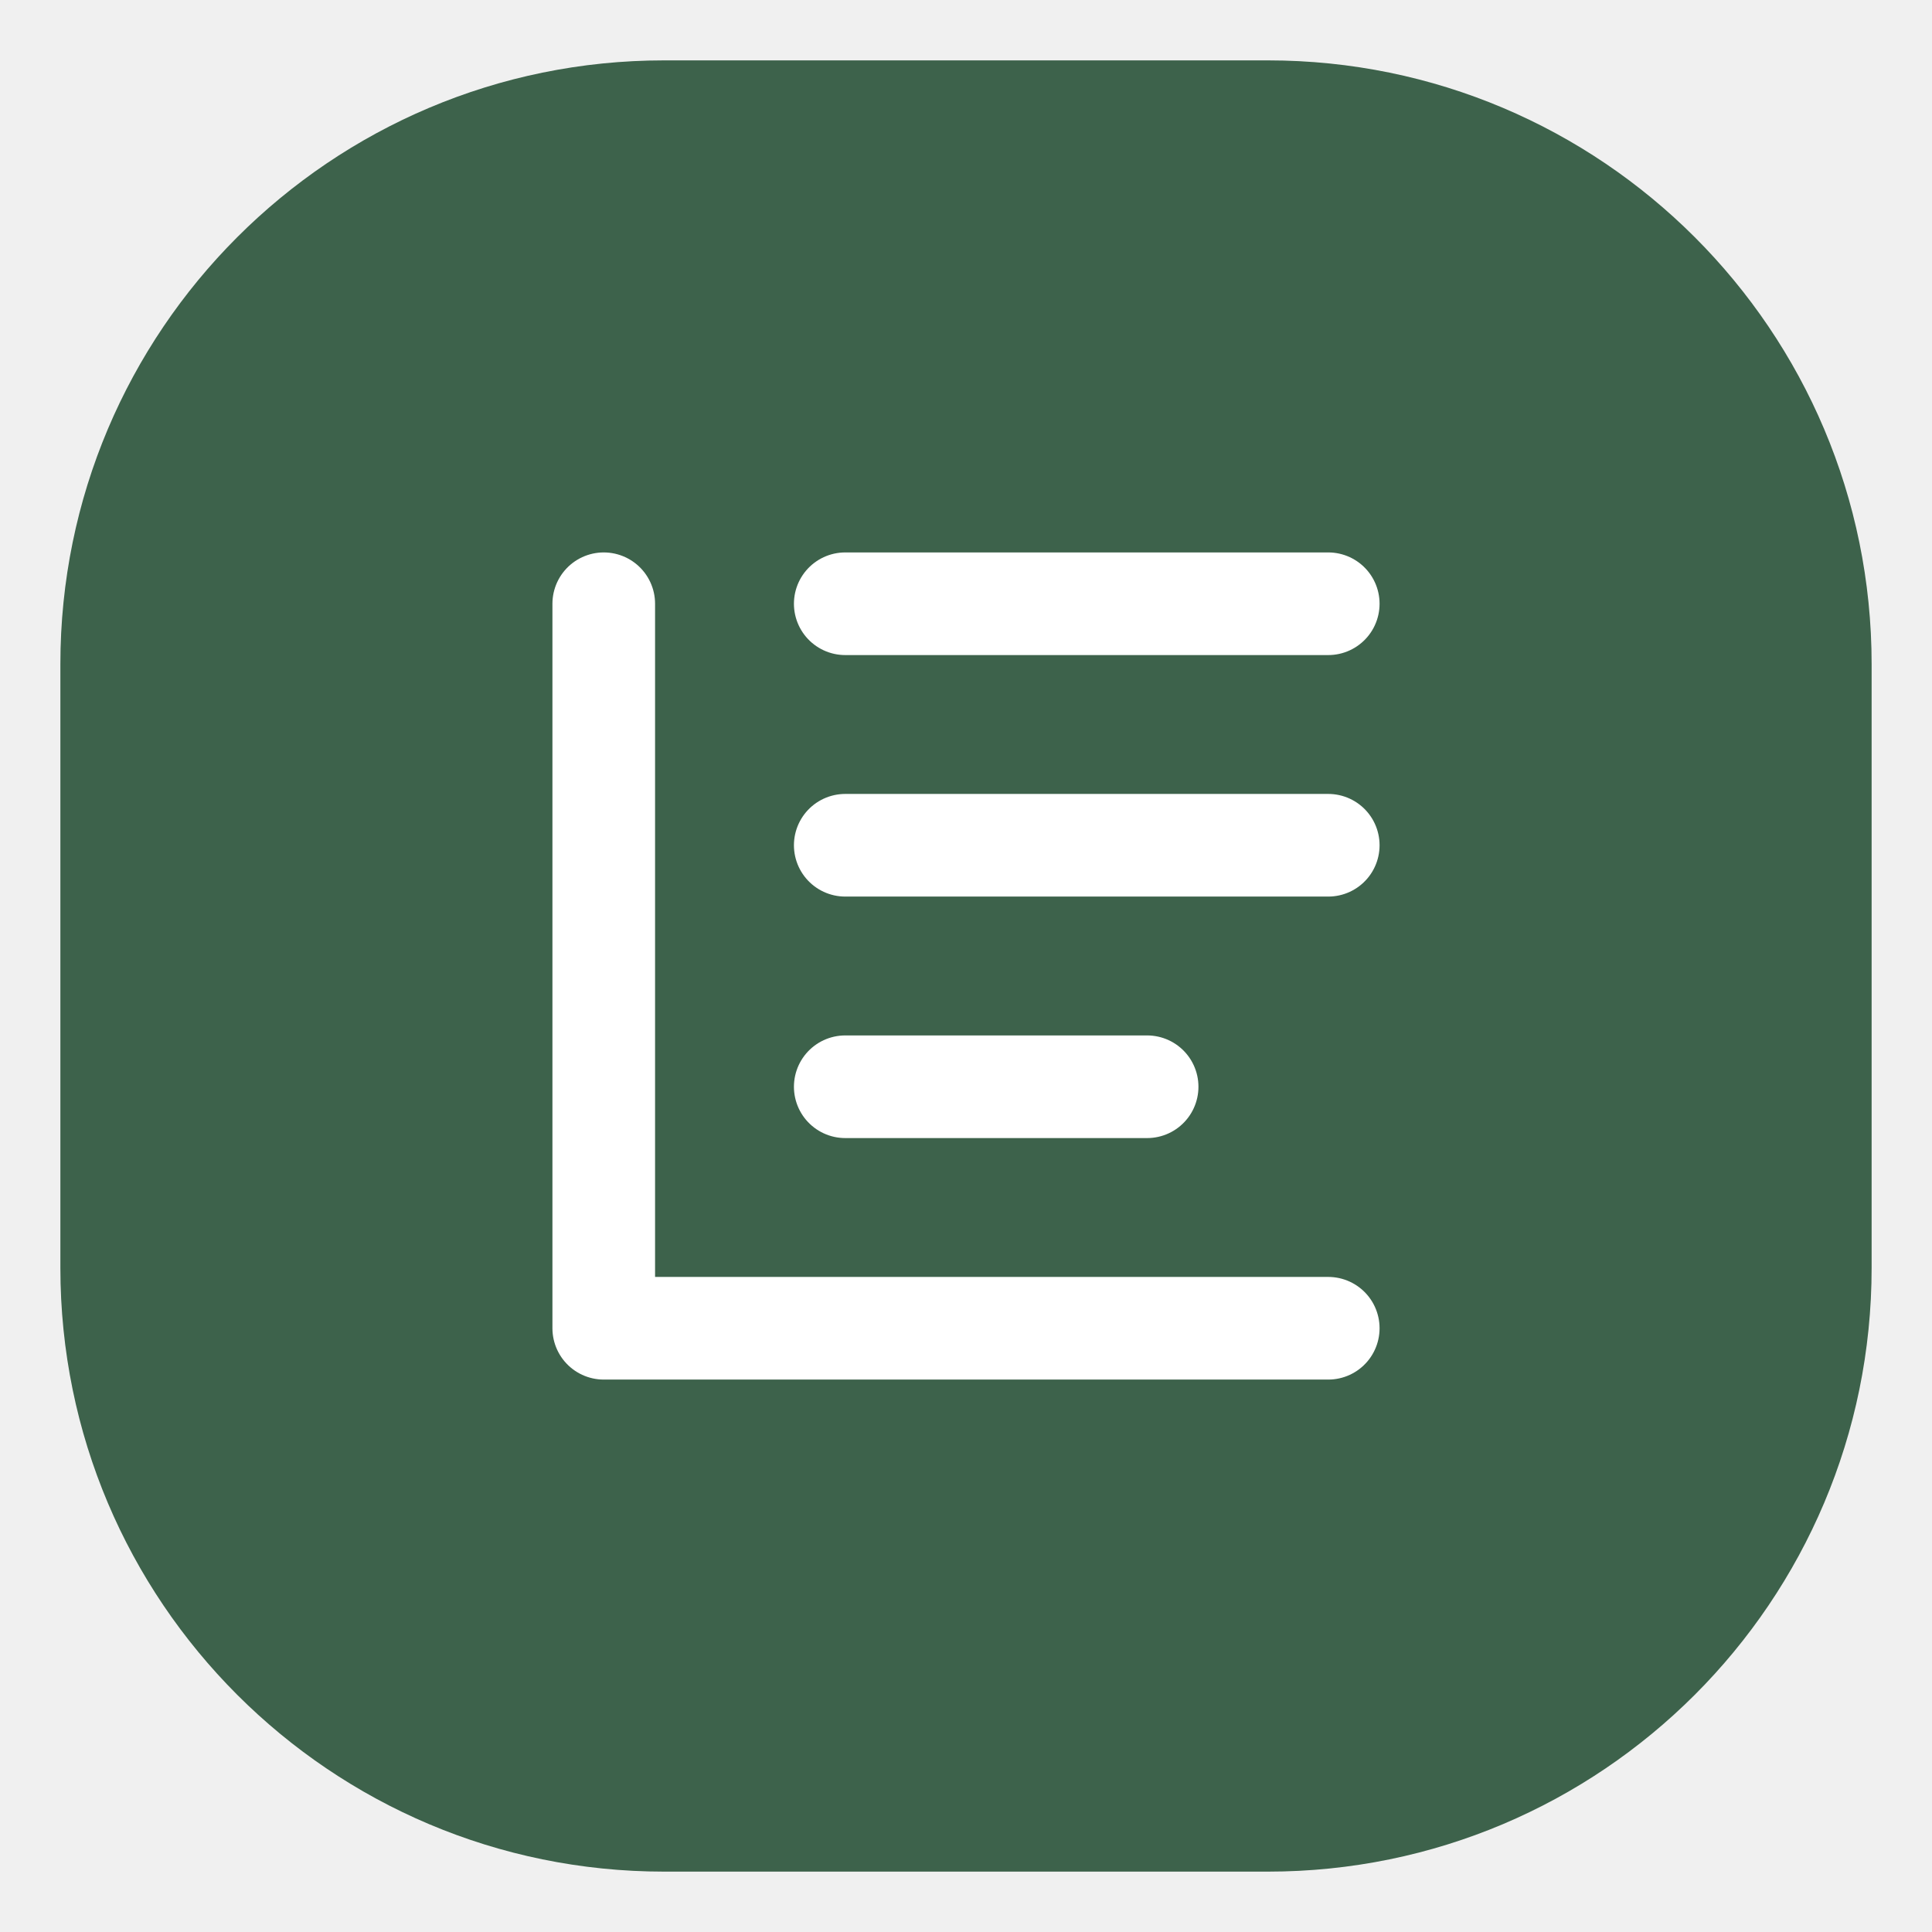
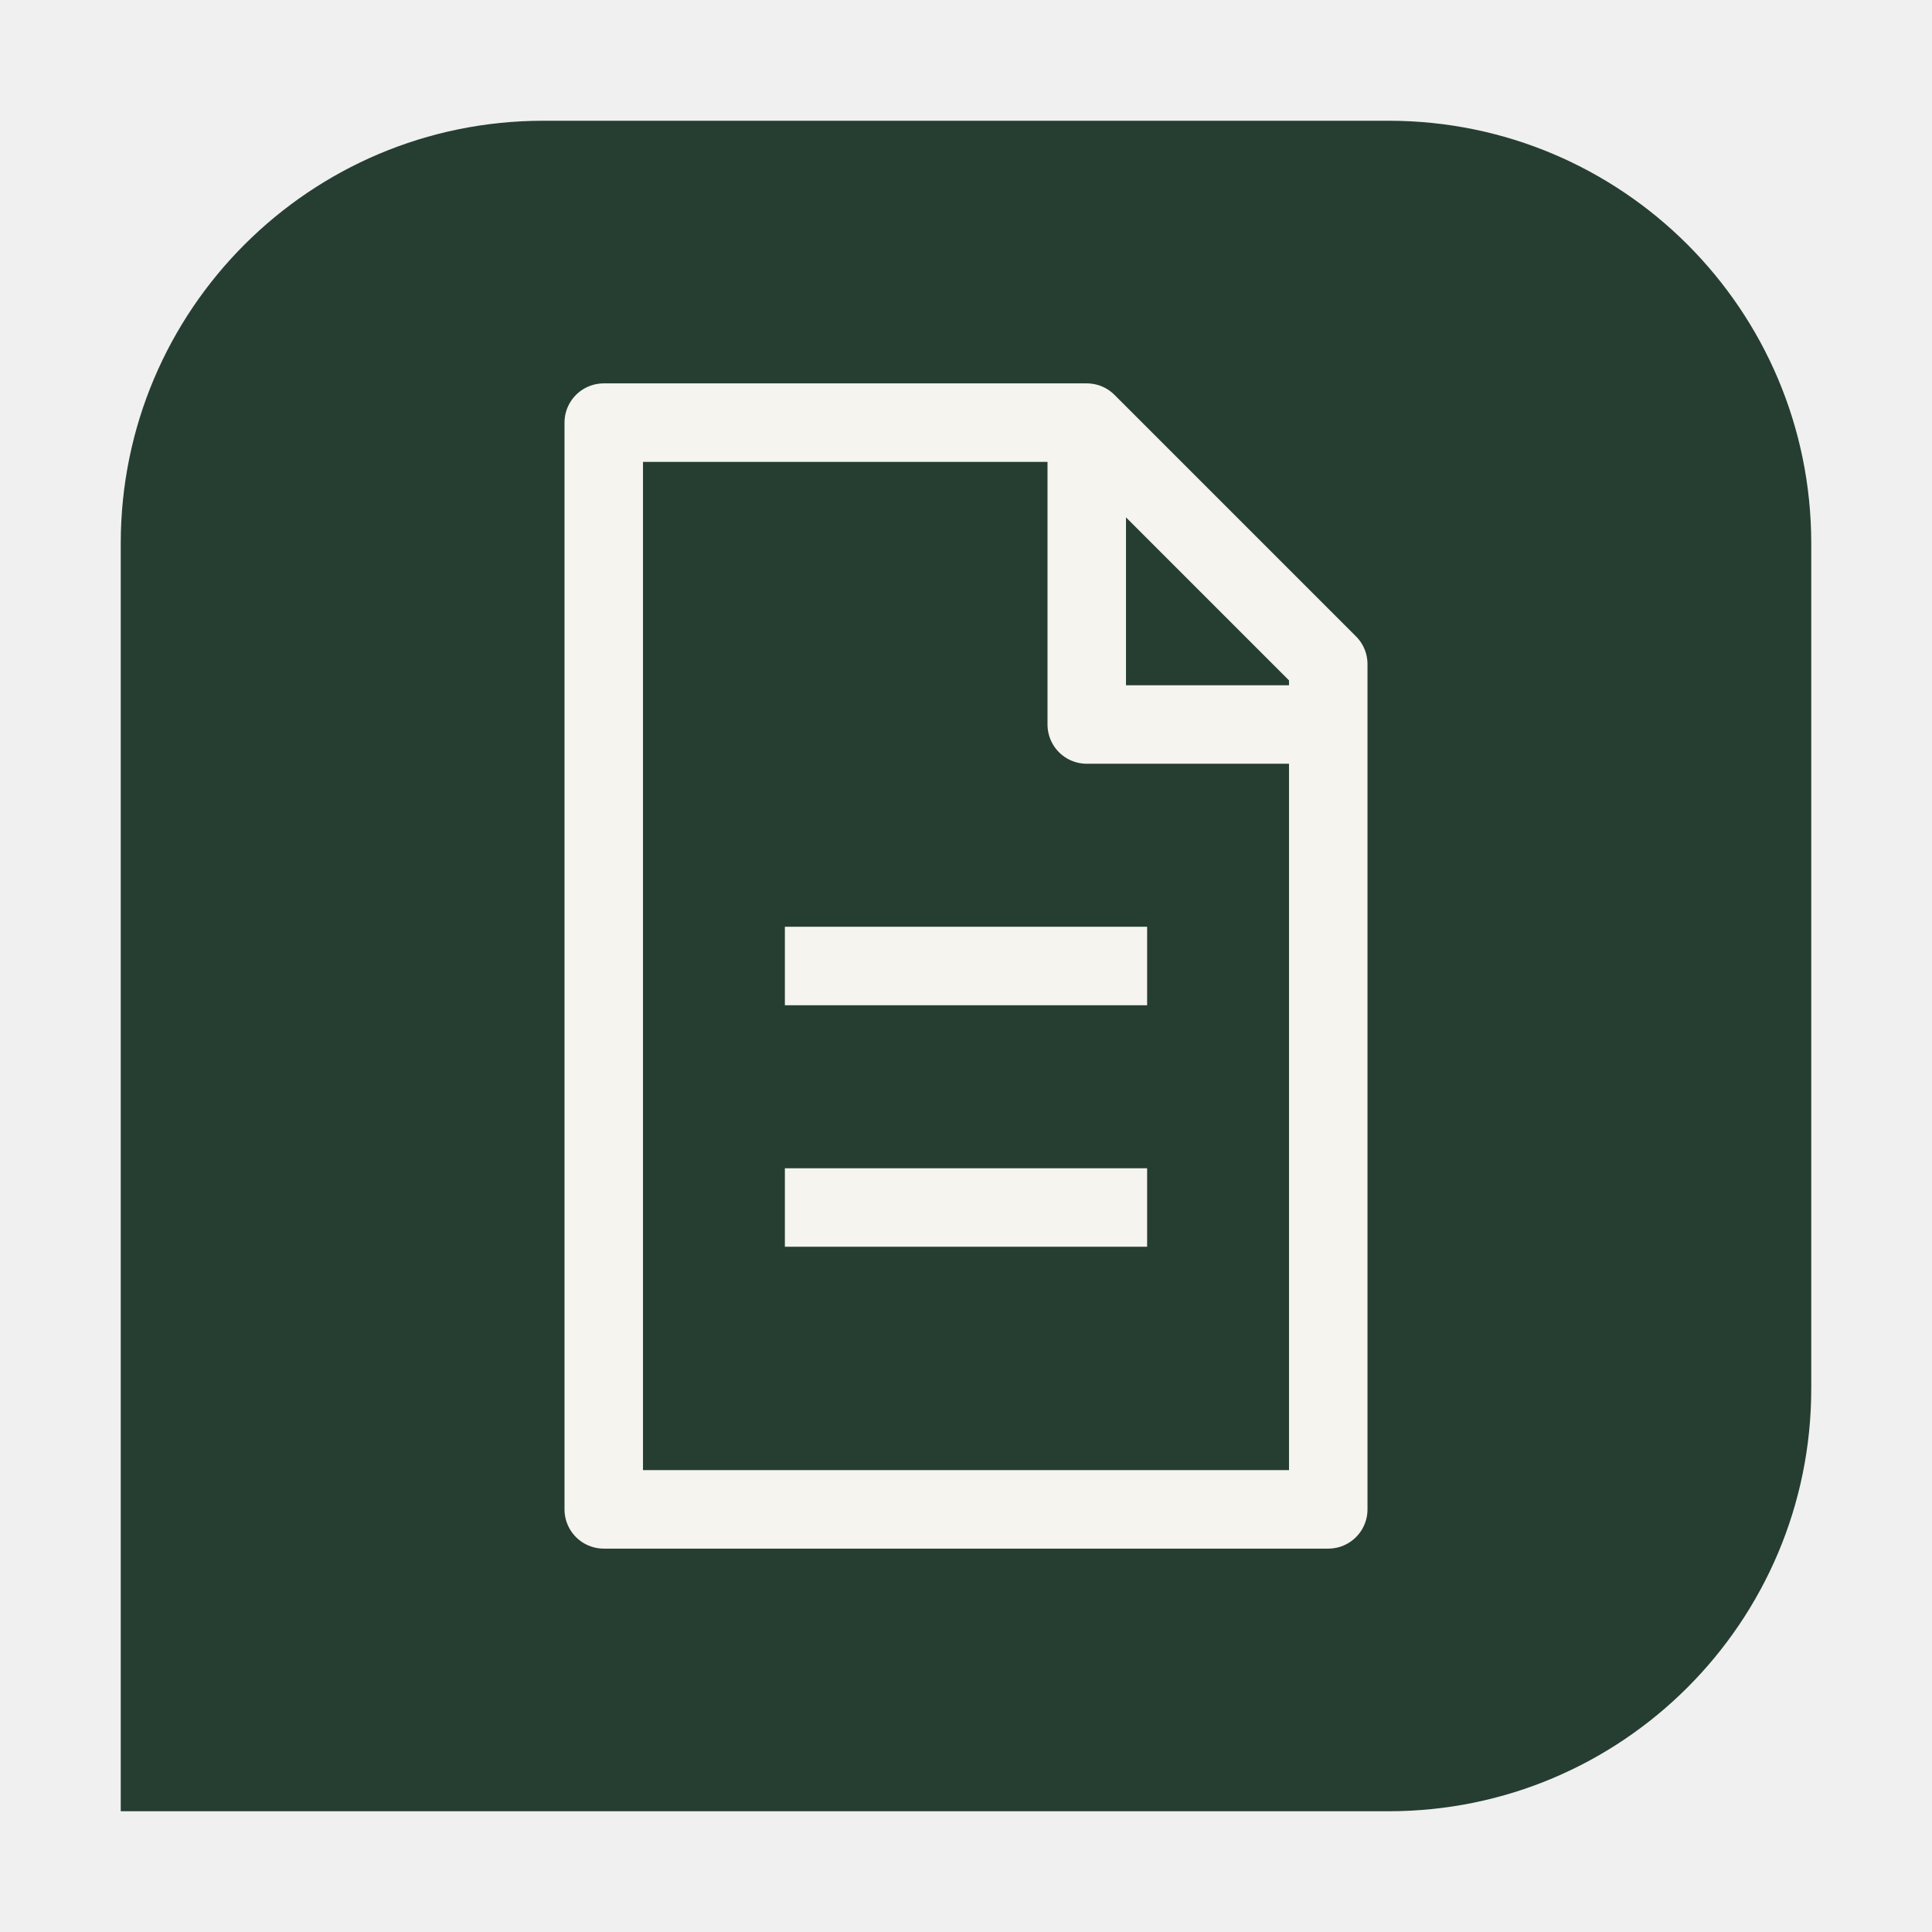
<svg xmlns="http://www.w3.org/2000/svg" viewBox="0 0 32 32" fill="none">
-   <rect x="1" y="1" width="30" height="30" rx="10" fill="#3d624b" />
-   <path d="M10 10v12h12M14 10h8M14 14h8M14 18h5" stroke="white" stroke-width="1.7" stroke-linecap="round" stroke-linejoin="round" />
+   <path d="M2 9a7 7 0 0 1 7-7h14a7 7 0 0 1 7 7v14a7 7 0 0 1-7 7H2V9Z" fill="#263e32" />
+   <path d="M10 7h8l4 4v14H10V7ZM18 7v5h4M13 16h6M13 20h6" stroke="#f5f4ee" stroke-width="1.3" stroke-linejoin="round" />
</svg>
